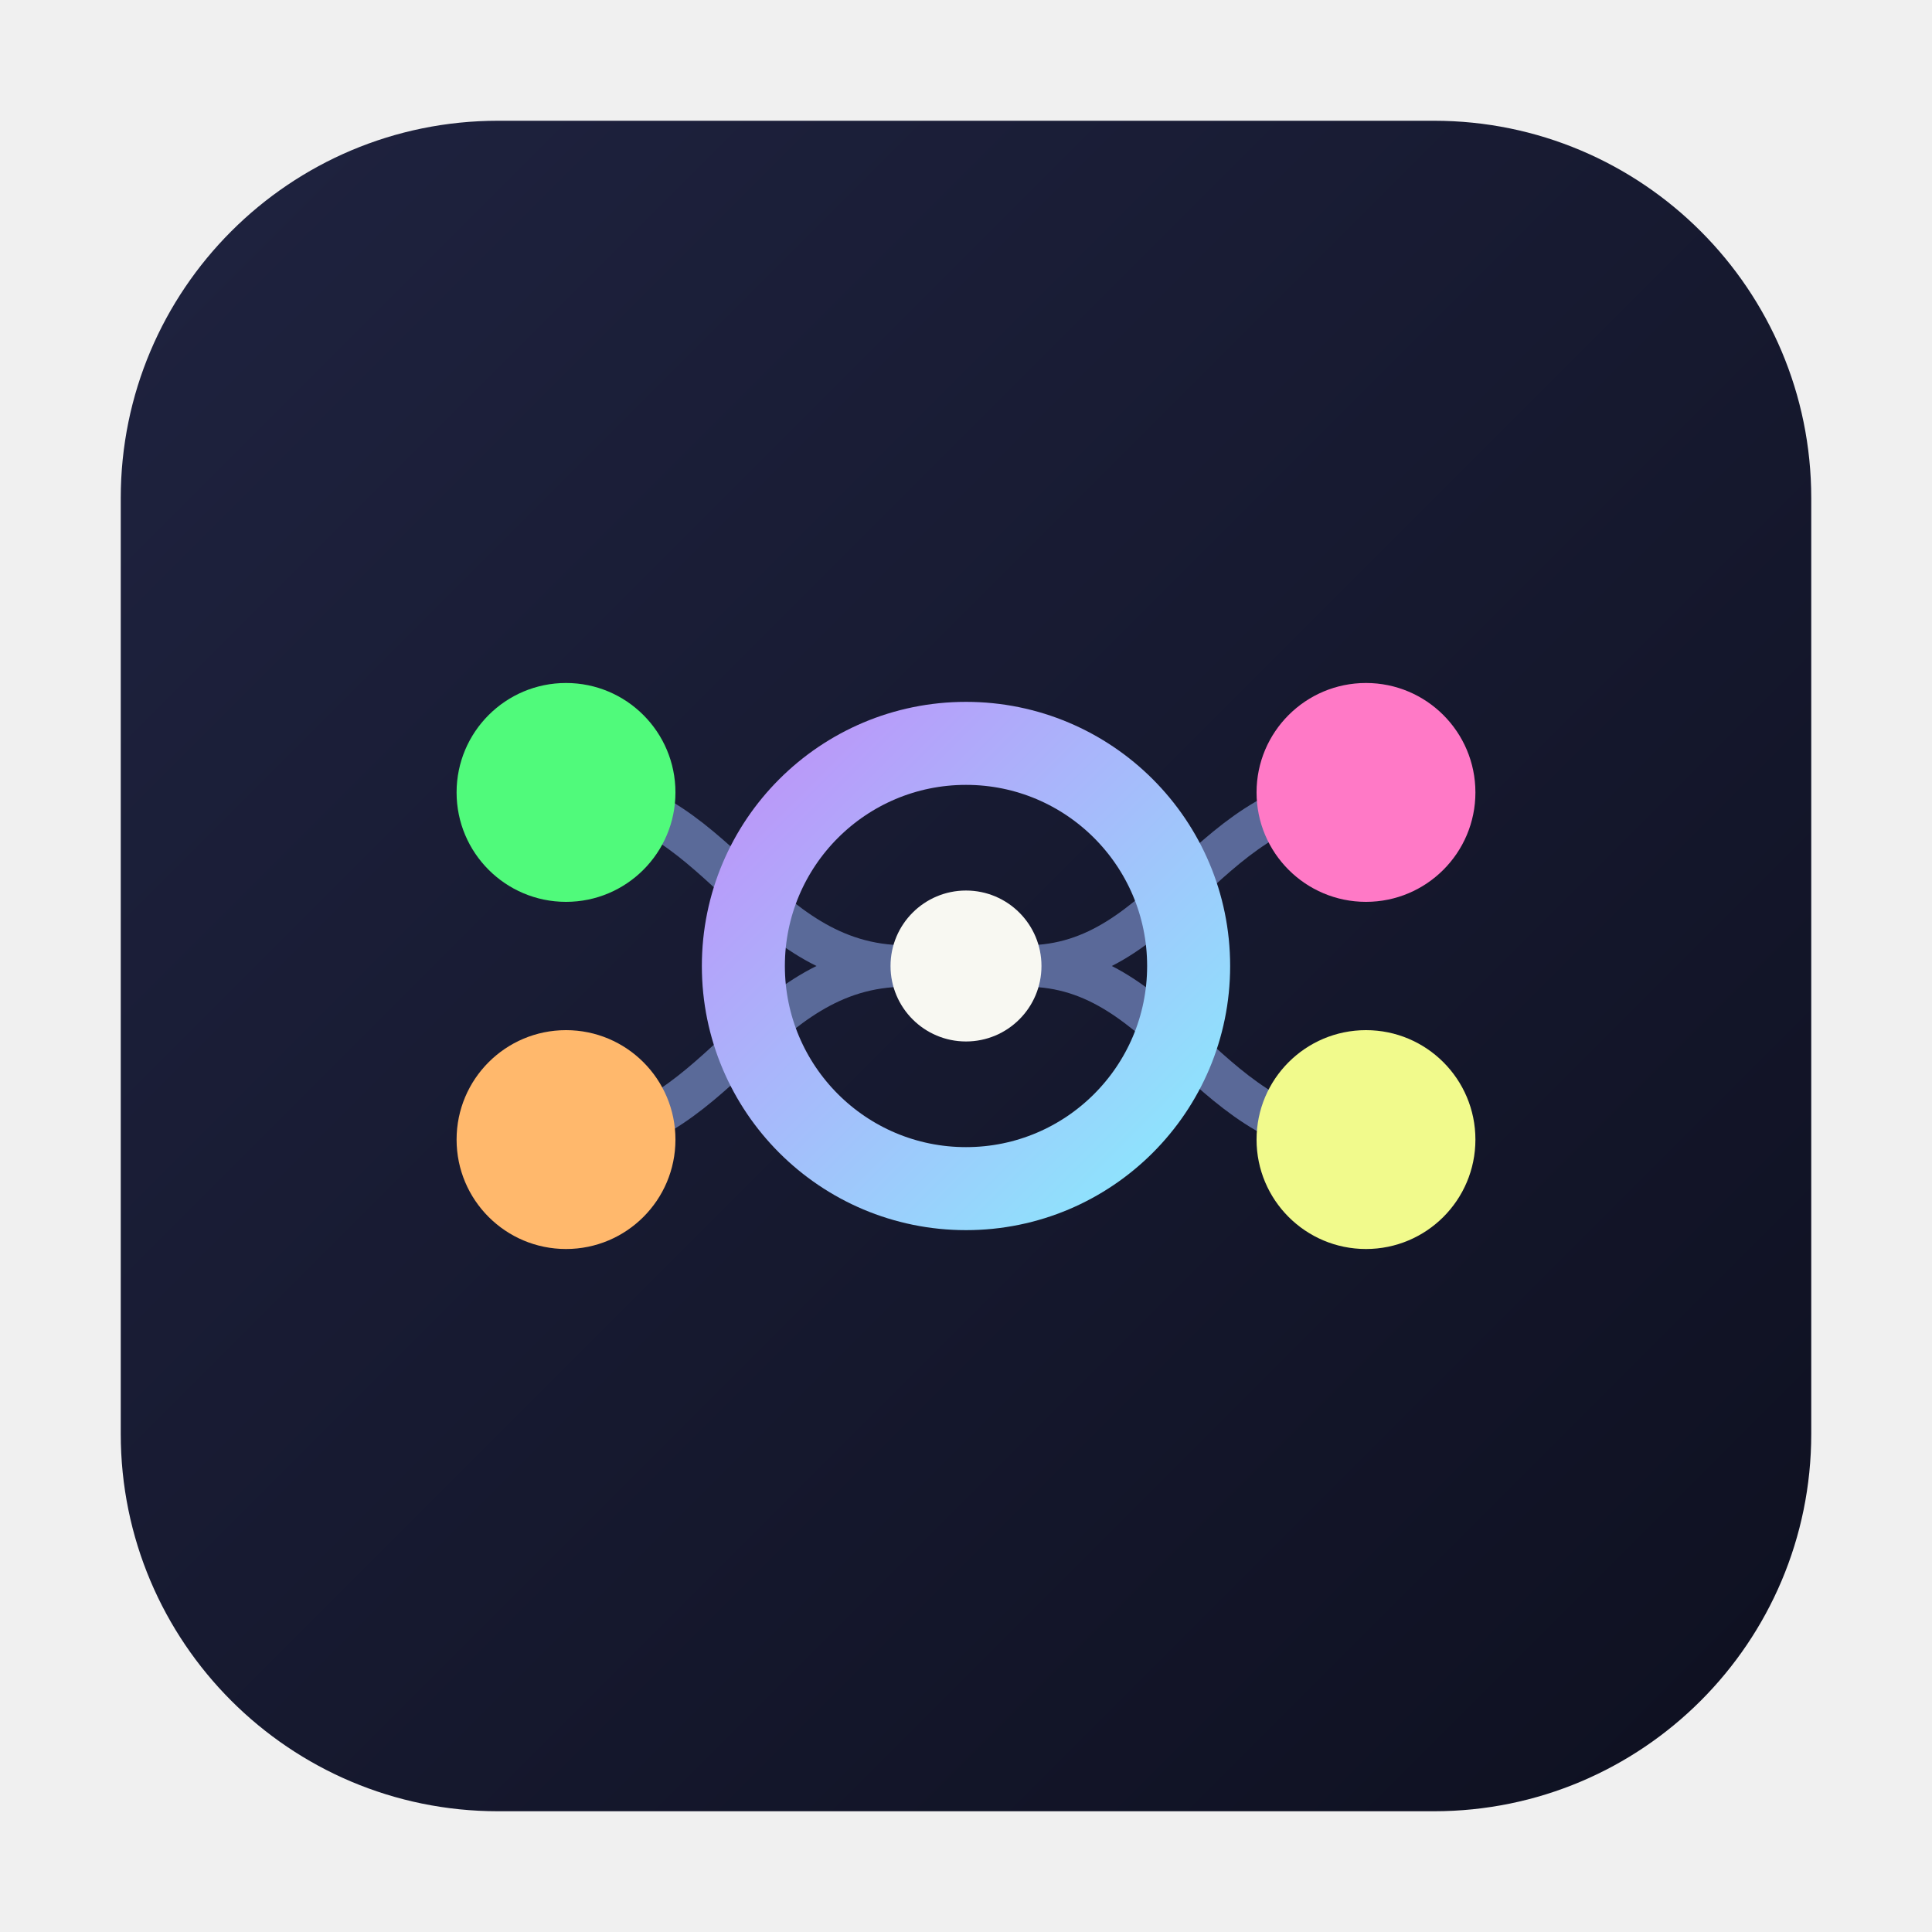
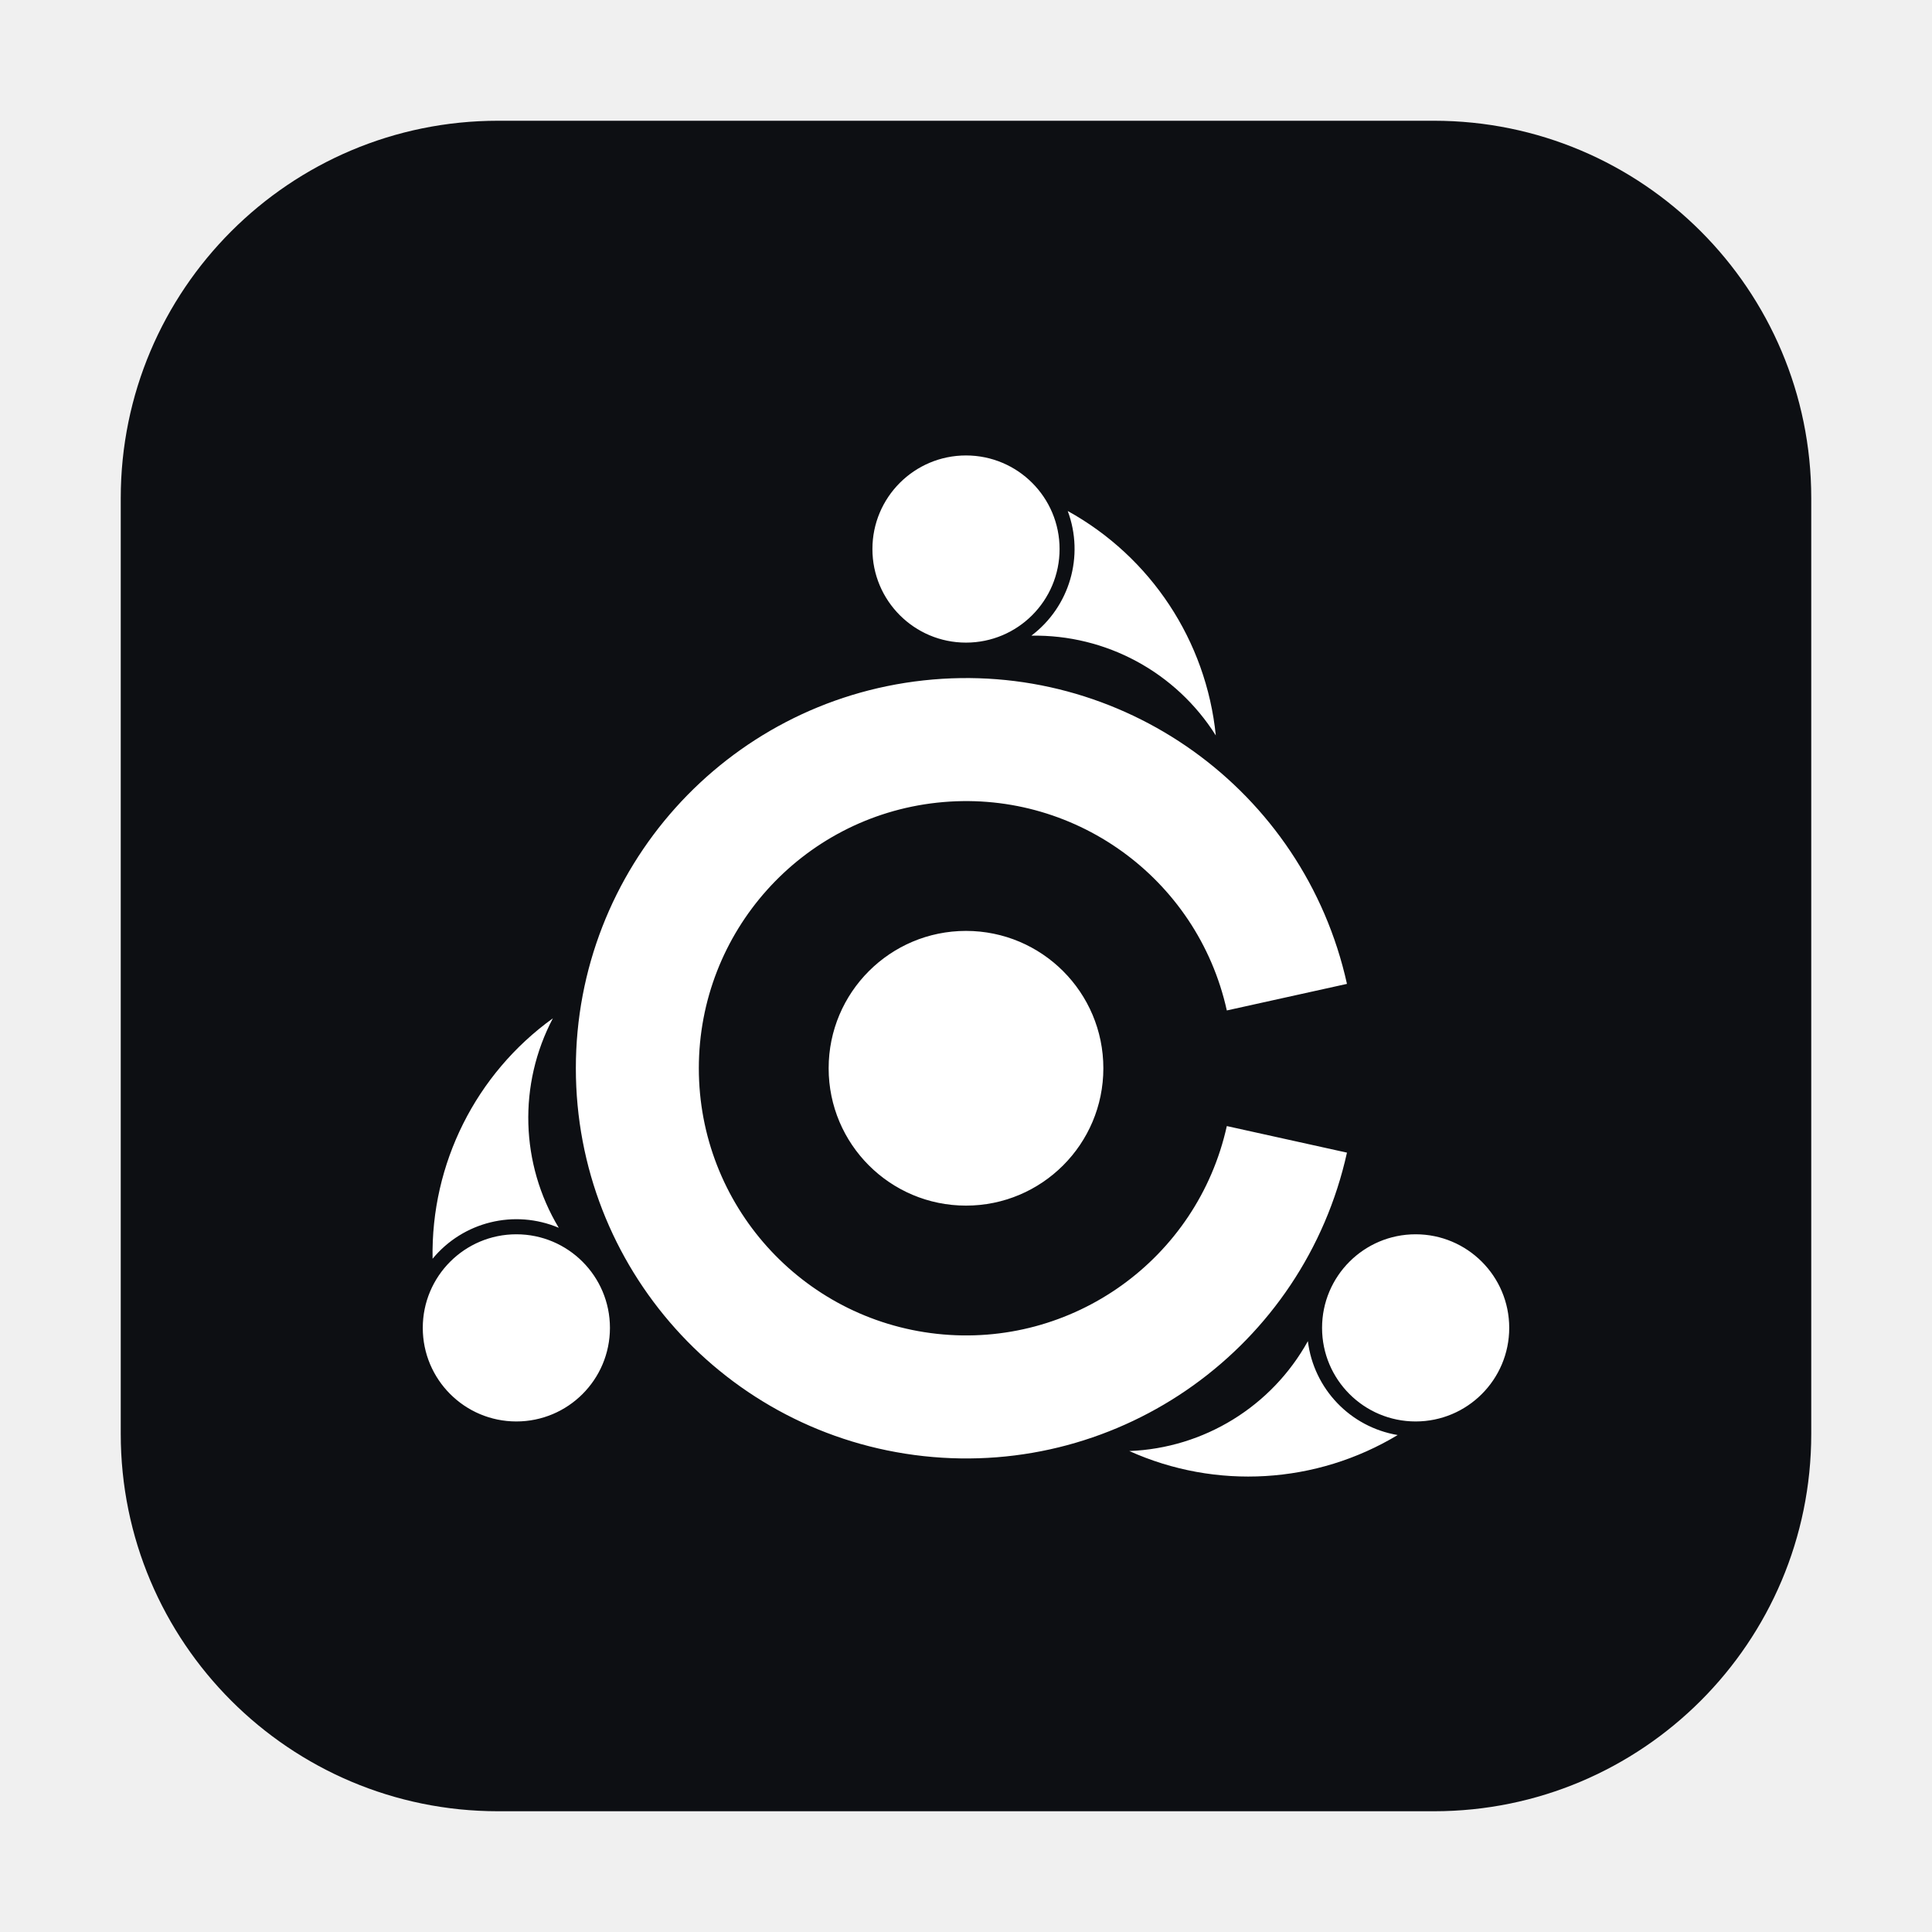
<svg xmlns="http://www.w3.org/2000/svg" viewBox="0 0 1024 1024" width="1024" height="1024">
-   <defs>
-     <linearGradient id="bg" x1="0" y1="0" x2="1" y2="1">
-       <stop offset="0" stop-color="#1f2340" />
-       <stop offset="1" stop-color="#0e1020" />
-     </linearGradient>
-     <linearGradient id="ring" x1="0" y1="0" x2="1" y2="1">
-       <stop offset="0" stop-color="#bd93f9" />
-       <stop offset="1" stop-color="#8be9fd" />
-     </linearGradient>
-   </defs>
-   <rect x="64" y="64" width="896" height="896" rx="200" fill="url(#bg)" />
-   <g stroke="#6272a4" stroke-width="22" stroke-linecap="round" fill="none" opacity="0.9">
-     <path d="M300 420 C 380 420, 400 512, 480 512" />
-     <path d="M300 604 C 380 604, 400 512, 480 512" />
-     <path d="M544 512 C 620 512, 640 420, 724 420" />
-     <path d="M544 512 C 620 512, 640 604, 724 604" />
-   </g>
-   <circle cx="300" cy="420" r="58" fill="#50fa7b" />
-   <circle cx="300" cy="604" r="58" fill="#ffb86c" />
-   <circle cx="724" cy="420" r="58" fill="#ff79c6" />
-   <circle cx="724" cy="604" r="58" fill="#f1fa8c" />
-   <circle cx="512" cy="512" r="118" fill="none" stroke="url(#ring)" stroke-width="44" />
-   <circle cx="512" cy="512" r="40" fill="#f8f8f2" />
+   <rect x="64" y="64" width="896" height="896" rx="200" fill="#0d0f13" />
+   <path fill="#ffffff" transform="translate(512 566.2) scale(0.8)" d="M252.4 -55.9A258.5 258.5 0 1 0 252.4 55.9L172.8 38.3A177 177 0 1 1 172.8 -38.3ZM-91 0A91 91 0 1 0 91 0A91 91 0 1 0 -91 0ZM165.5 -220.5A192 192 0 0 0 67.4 -369.2A72 72 0 0 1 43.3 -286.6A141.5 141.5 0 0 1 165.5 -220.5ZM-62 -344A62 62 0 1 0 62 -344A62 62 0 1 0 -62 -344ZM108.2 253.6A192 192 0 0 0 286 243A72 72 0 0 1 226.5 180.8A141.5 141.5 0 0 1 108.2 253.6ZM235.9 172A62 62 0 1 0 359.9 172A62 62 0 1 0 235.9 172ZM-273.7 -33.1A192 192 0 0 0 -353.4 126.2A72 72 0 0 1 -269.8 105.7A141.5 141.5 0 0 1 -273.7 -33.1ZM-359.9 172A62 62 0 1 0 -235.9 172A62 62 0 1 0 -359.9 172Z" />
</svg>
